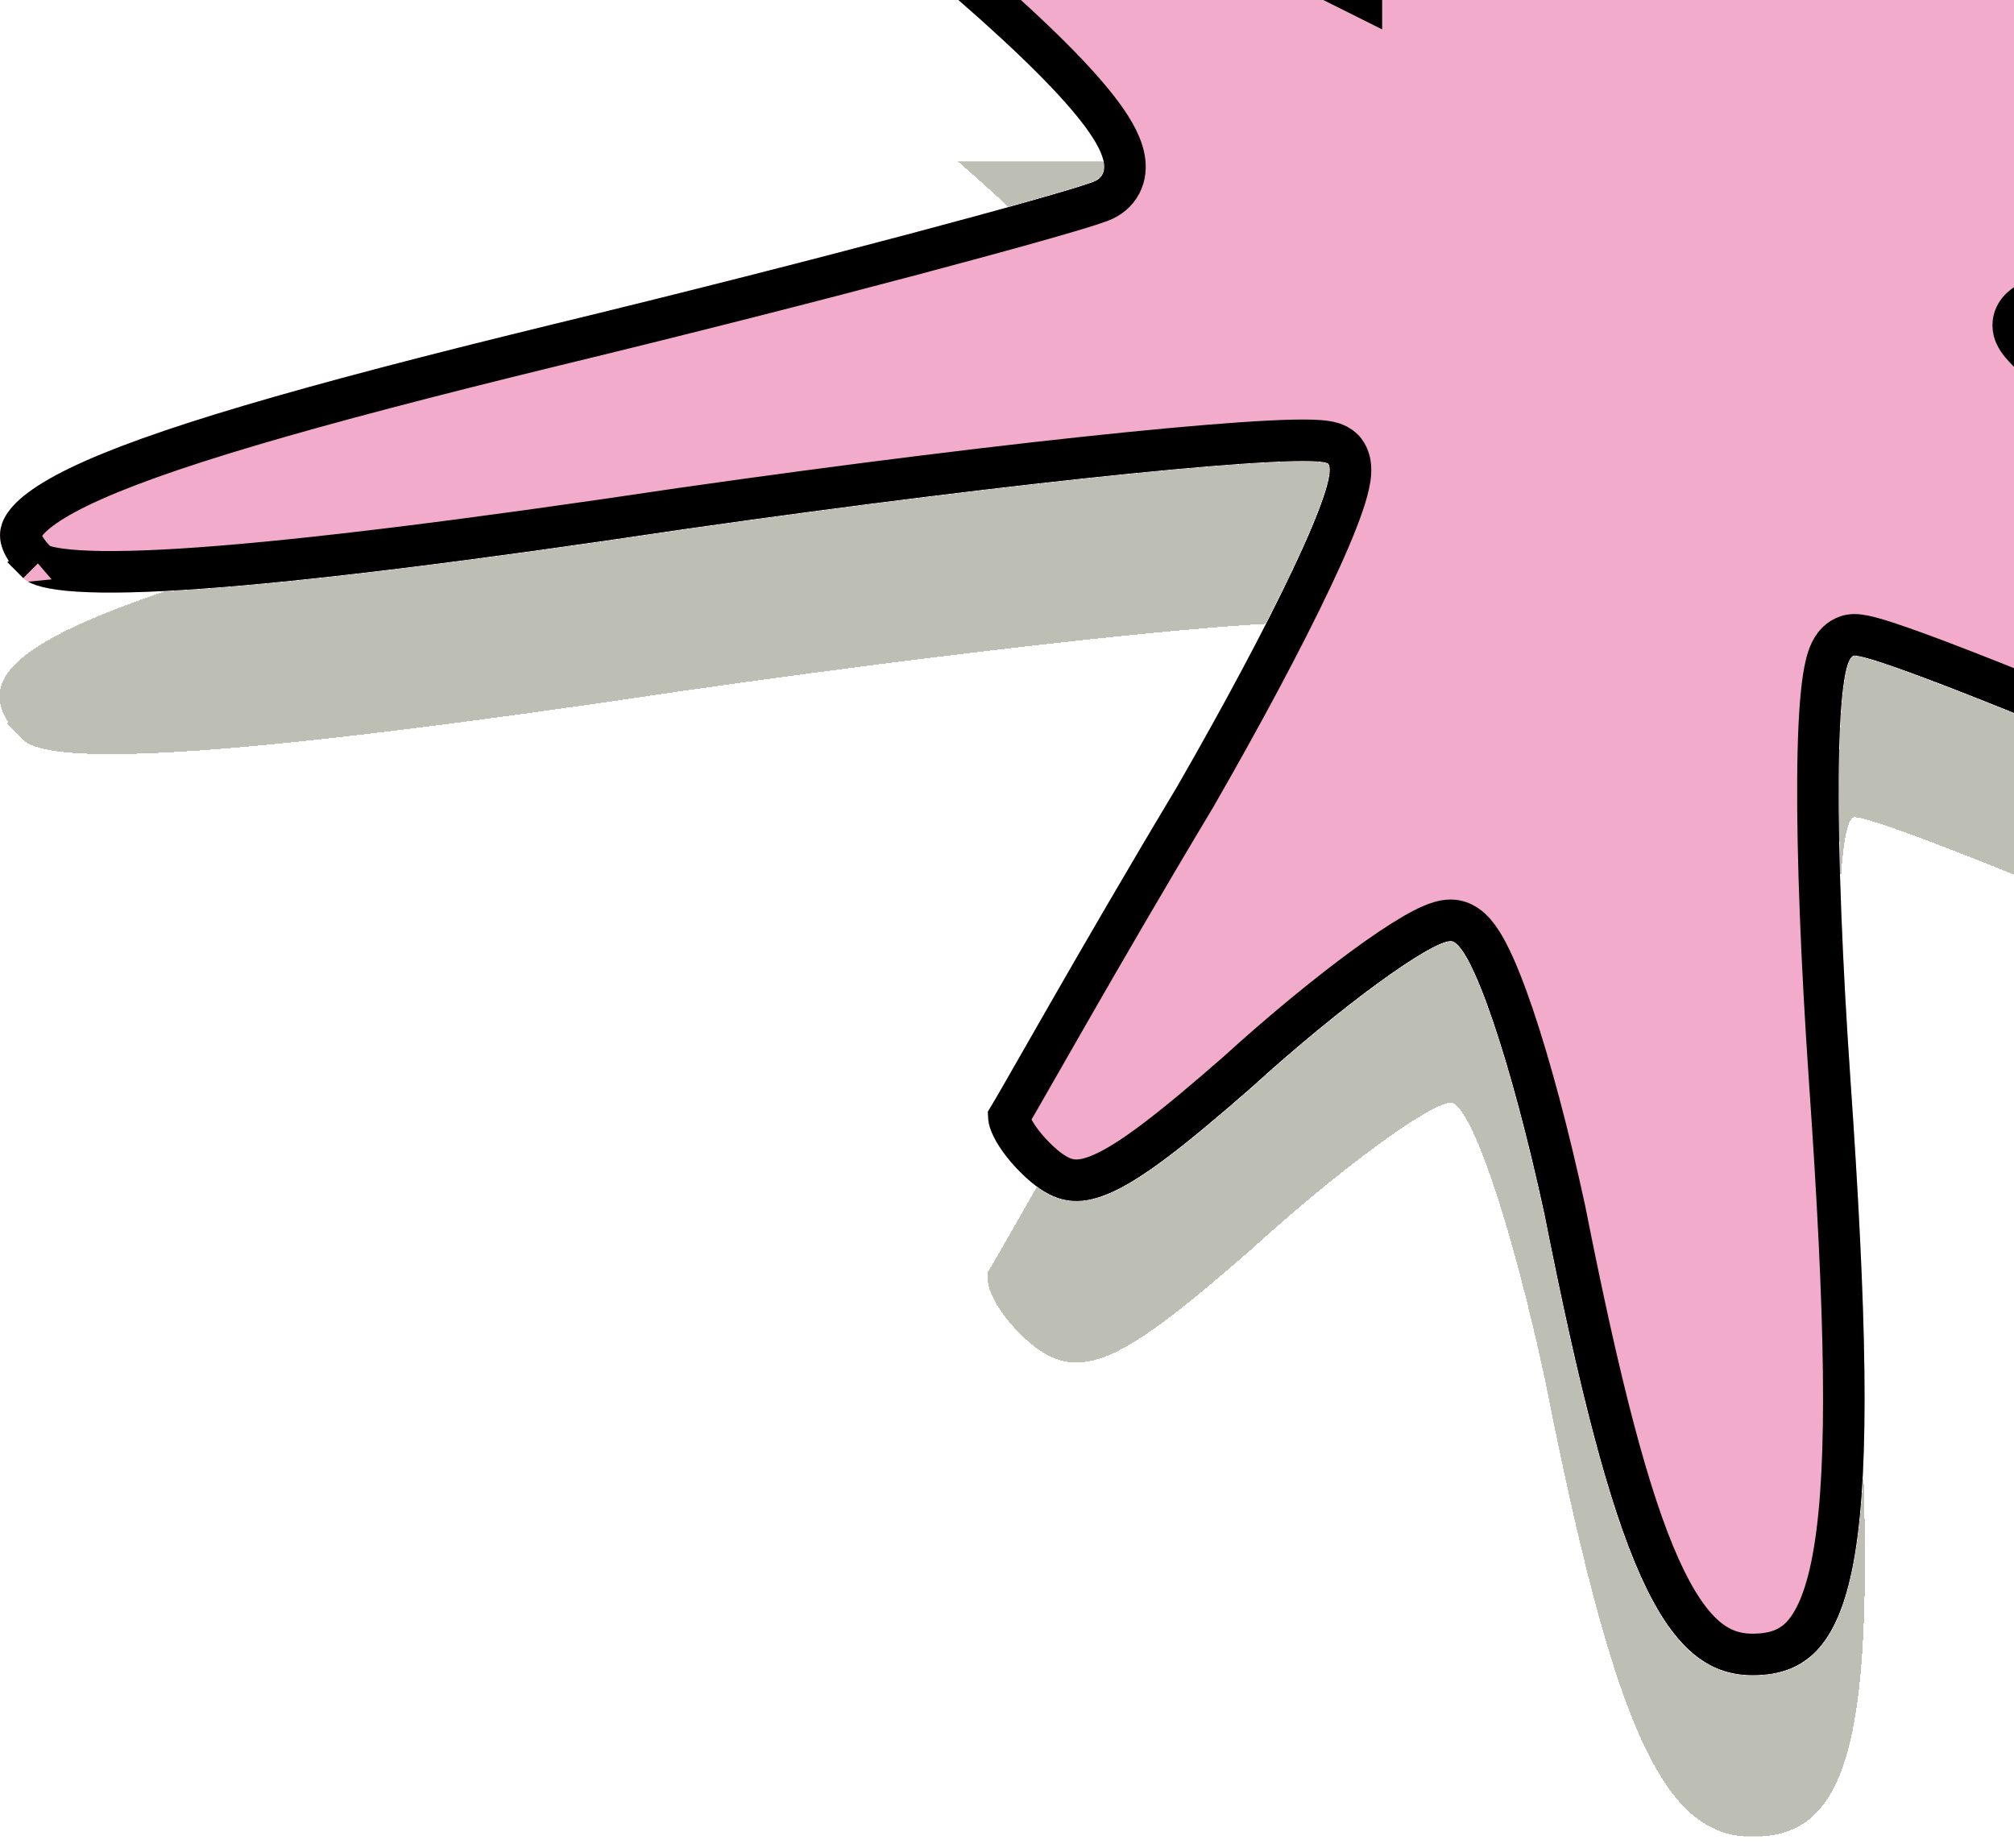
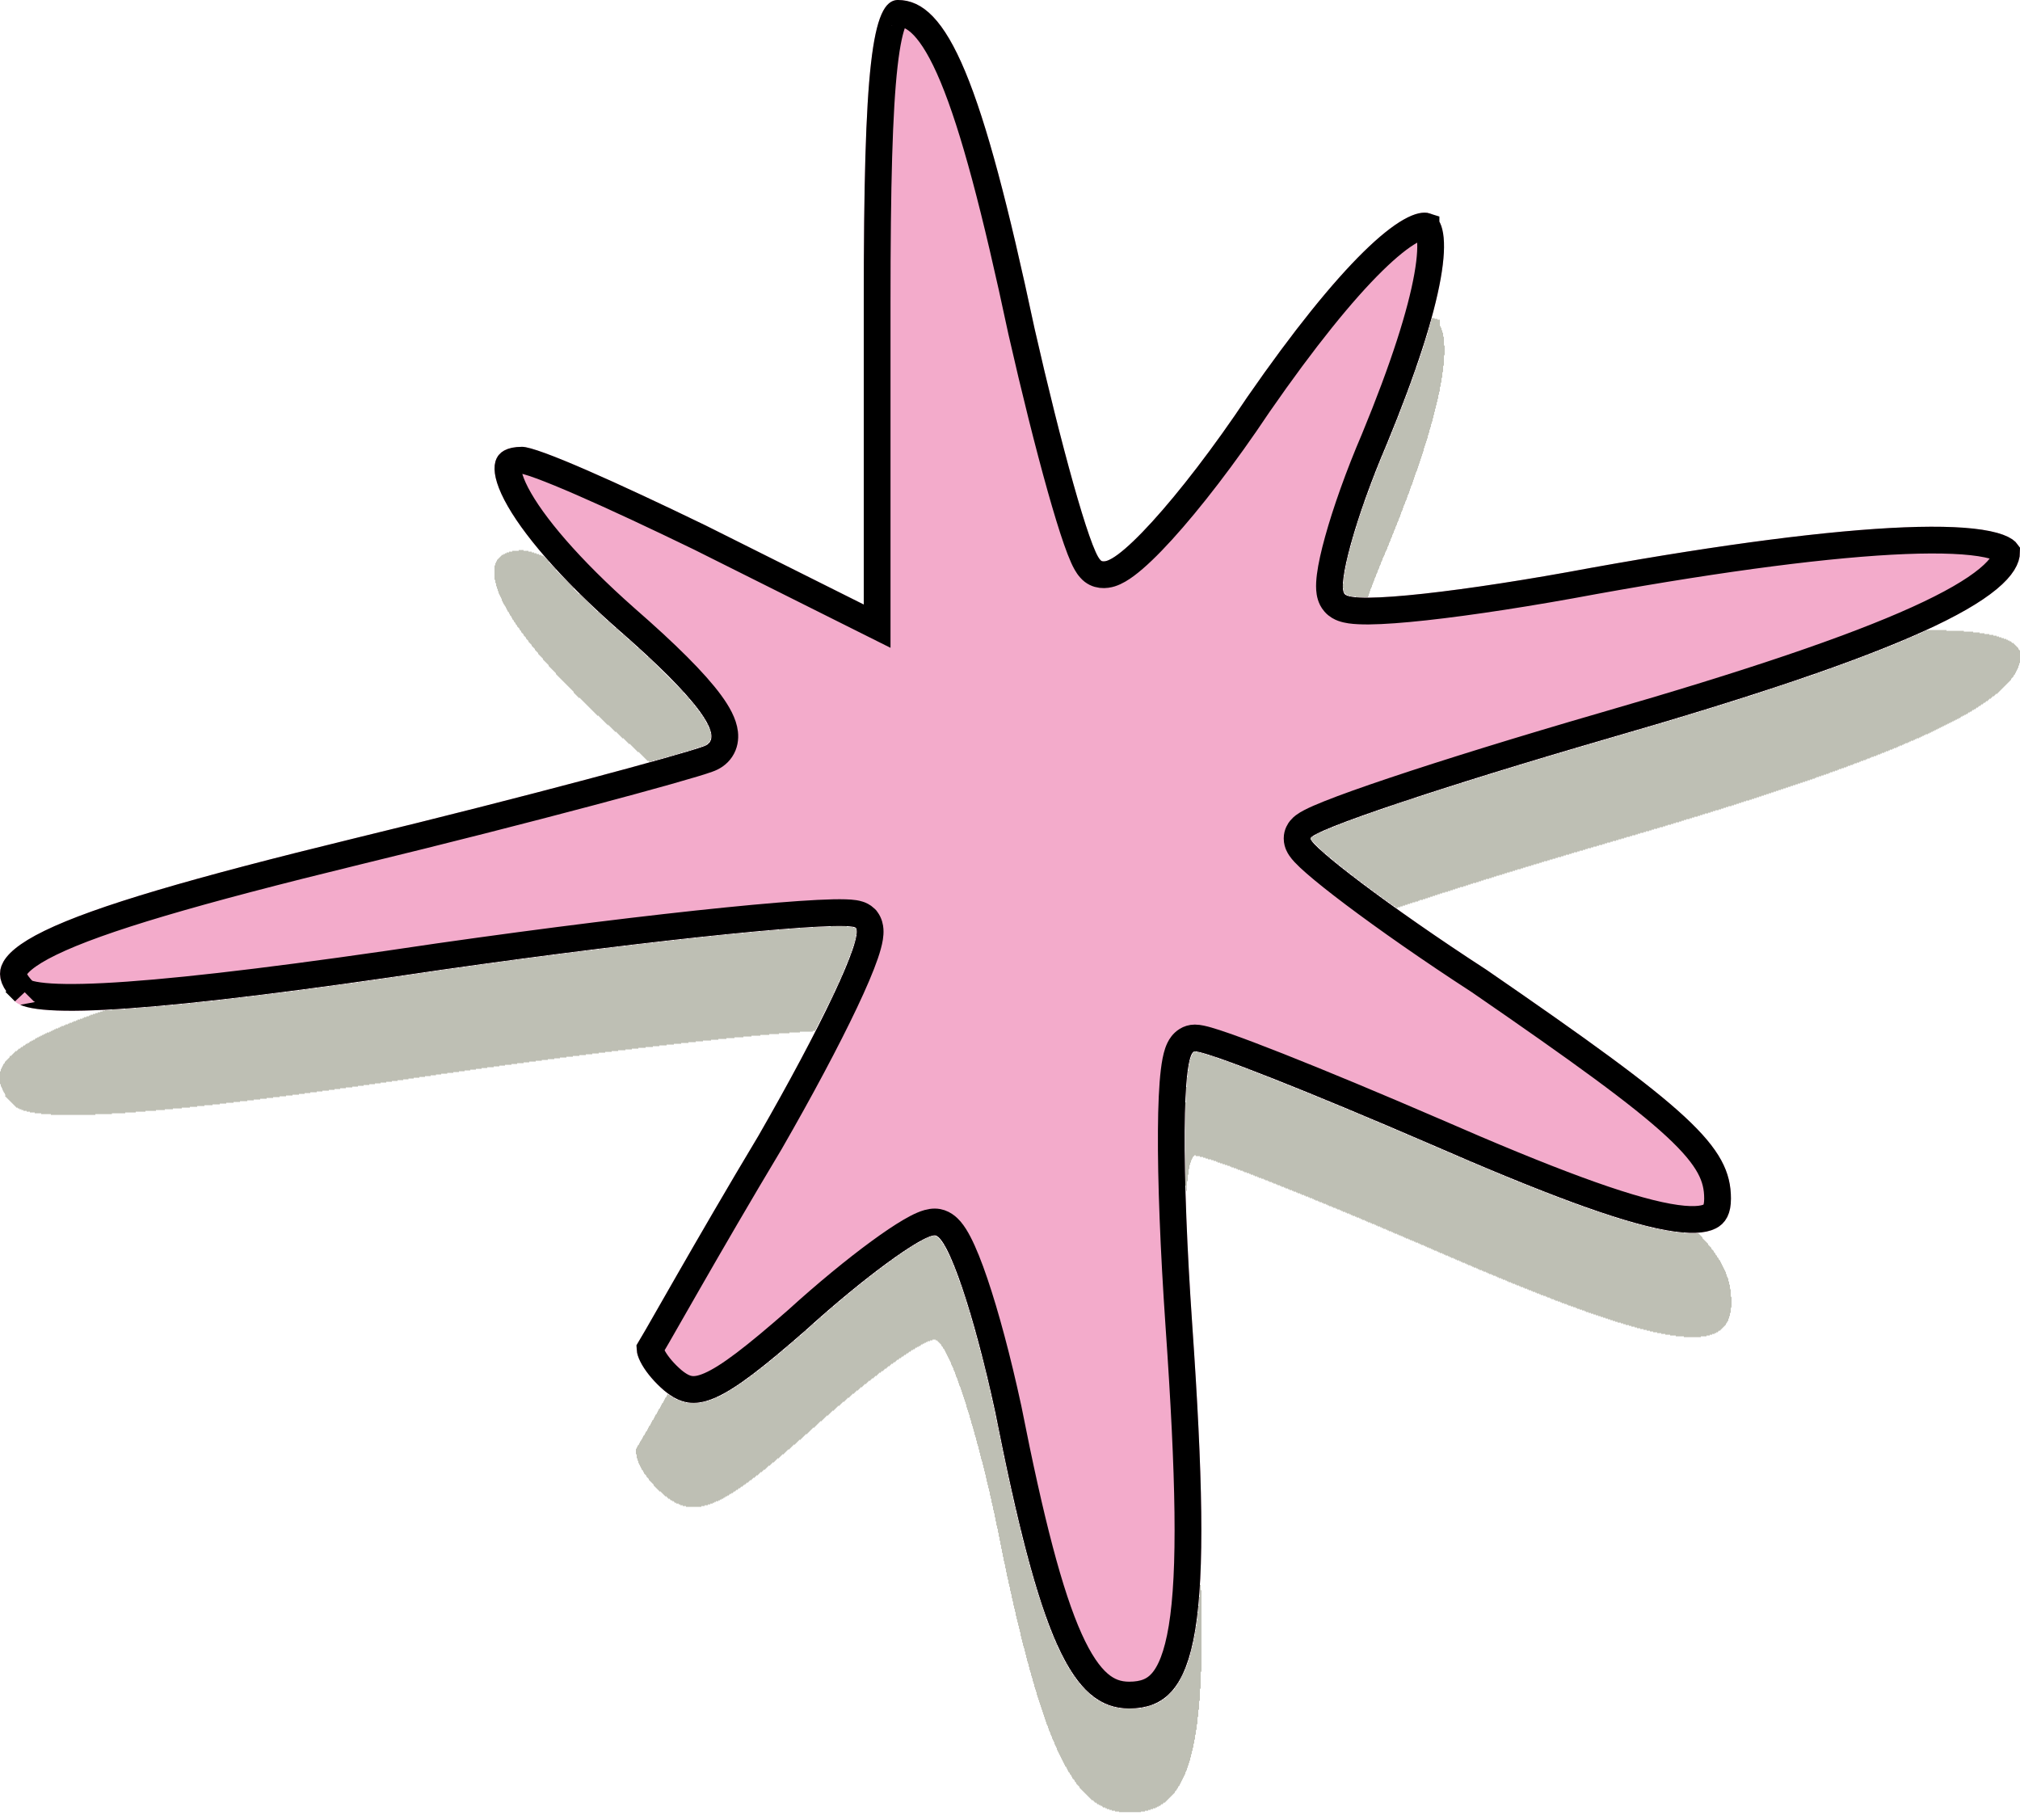
- <svg xmlns="http://www.w3.org/2000/svg" width="97" height="89" viewBox="0 0 97 89" fill="none">
-   <g filter="url(#filter0_d_1_918)">
-     <path d="M64.568 -24.41V-1.82L52.782 -7.713C46.299 -10.856 40.21 -13.606 39.031 -13.606C34.513 -13.606 37.656 -7.516 46.103 -0.052C52.192 5.252 54.353 8.199 52.585 8.788C51.014 9.377 39.424 12.52 26.459 15.663C2.298 21.556 -2.613 24.11 1.119 27.842C2.494 29.217 11.923 28.628 32.942 25.485C49.442 23.128 63.389 21.753 63.979 22.342C64.568 23.128 61.228 30.003 56.71 37.861C51.996 45.718 48.067 52.79 47.674 53.379C47.282 54.165 48.264 55.736 49.639 56.915C51.996 58.879 53.96 57.897 60.246 52.397C64.568 48.468 68.889 45.325 69.872 45.325C70.854 45.325 72.818 51.218 74.39 58.486C77.729 75.38 80.086 80.684 84.408 80.684C89.712 80.684 90.694 74.594 89.123 52.004C88.337 40.611 88.337 31.575 89.319 31.575C90.301 31.575 98.159 34.718 106.802 38.45C123.892 45.915 129.392 46.897 129.392 42.575C129.392 38.646 126.249 35.896 111.123 25.485C103.855 20.771 97.962 16.253 97.962 15.663C97.962 15.074 107.98 11.735 120.159 8.199C141.964 1.913 151 -2.212 151 -5.748C151 -8.695 138.624 -8.106 118.981 -4.57C109.552 -2.802 101.105 -1.82 100.516 -2.605C99.927 -3.195 101.302 -8.302 103.659 -13.802C112.498 -35.214 106.998 -37.178 93.248 -17.338C88.14 -9.677 83.033 -4.177 82.247 -5.159C81.461 -5.945 79.301 -13.802 77.336 -22.445C73.407 -40.91 70.854 -47 67.122 -47C65.157 -47 64.568 -41.893 64.568 -24.41Z" fill="#F3ABCB" />
-     <path d="M65.568 -1.82V-0.202L64.121 -0.925L52.345 -6.813C52.344 -6.814 52.342 -6.815 52.34 -6.816C49.106 -8.383 45.979 -9.849 43.518 -10.921C42.286 -11.458 41.232 -11.891 40.421 -12.188C40.015 -12.337 39.683 -12.447 39.426 -12.518C39.298 -12.554 39.198 -12.577 39.123 -12.591C39.043 -12.607 39.018 -12.606 39.031 -12.606C38.566 -12.606 38.305 -12.525 38.172 -12.453C38.068 -12.396 38.026 -12.337 37.999 -12.247C37.913 -11.963 37.972 -11.283 38.592 -10.089C39.784 -7.798 42.571 -4.508 46.762 -0.803C49.811 1.852 51.946 3.976 53.097 5.545C53.653 6.303 54.088 7.073 54.169 7.794C54.212 8.187 54.156 8.622 53.896 9.011C53.645 9.388 53.279 9.607 52.92 9.73C52.05 10.053 48.71 10.997 44.051 12.235C39.331 13.489 33.185 15.062 26.696 16.635C14.589 19.588 7.433 21.677 3.767 23.462C2.86 23.904 2.208 24.308 1.76 24.675C1.31 25.045 1.119 25.335 1.045 25.537C0.943 25.817 0.962 26.272 1.826 27.135C1.824 27.133 1.823 27.132 1.823 27.132C1.824 27.131 1.926 27.209 2.265 27.296C2.612 27.384 3.108 27.456 3.779 27.498C5.118 27.583 7.031 27.544 9.593 27.361C14.709 26.995 22.29 26.067 32.794 24.496L32.8 24.495C41.061 23.315 48.687 22.38 54.327 21.814C57.145 21.531 59.478 21.338 61.151 21.254C61.984 21.212 62.673 21.196 63.183 21.212C63.435 21.219 63.67 21.235 63.869 21.267C63.968 21.282 64.083 21.305 64.198 21.343C64.29 21.373 64.5 21.45 64.686 21.635L64.736 21.685L64.779 21.742C64.98 22.011 65.028 22.306 65.041 22.488C65.055 22.687 65.037 22.887 65.009 23.067C64.952 23.43 64.831 23.857 64.673 24.318C64.354 25.248 63.832 26.466 63.163 27.878C61.822 30.709 59.844 34.417 57.577 38.359L57.573 38.367L57.568 38.375C55.215 42.296 53.058 46.022 51.439 48.843C50.931 49.729 50.471 50.533 50.074 51.228C49.336 52.52 48.812 53.437 48.588 53.805C48.589 53.824 48.592 53.852 48.601 53.891C48.63 54.032 48.709 54.238 48.86 54.5C49.16 55.02 49.667 55.621 50.284 56.151C50.79 56.572 51.191 56.764 51.565 56.824C51.935 56.883 52.4 56.831 53.068 56.539C54.471 55.925 56.415 54.421 59.581 51.651C61.761 49.669 63.946 47.88 65.72 46.581C66.607 45.932 67.405 45.394 68.058 45.014C68.383 44.824 68.689 44.664 68.963 44.547C69.205 44.444 69.537 44.325 69.872 44.325C70.468 44.325 70.866 44.736 71.042 44.941C71.265 45.2 71.47 45.536 71.658 45.898C72.039 46.63 72.445 47.649 72.856 48.858C73.683 51.287 74.576 54.617 75.367 58.275L75.369 58.284L75.371 58.293C77.042 66.747 78.448 72.19 79.942 75.51C80.687 77.164 81.418 78.208 82.143 78.835C82.838 79.435 83.562 79.684 84.408 79.684C85.519 79.684 86.272 79.378 86.853 78.719C87.481 78.004 88.012 76.76 88.357 74.654C89.047 70.442 88.912 63.39 88.125 52.074L88.125 52.073C87.731 46.362 87.533 41.228 87.558 37.51C87.57 35.657 87.638 34.126 87.771 33.043C87.836 32.51 87.924 32.03 88.05 31.66C88.112 31.481 88.205 31.259 88.358 31.064C88.511 30.868 88.828 30.575 89.319 30.575C89.604 30.575 89.967 30.668 90.273 30.756C90.625 30.856 91.067 31.001 91.579 31.18C92.608 31.54 93.966 32.055 95.555 32.683C98.735 33.94 102.871 35.663 107.198 37.532L107.202 37.534C115.763 41.273 121.306 43.334 124.685 43.949C126.402 44.261 127.339 44.153 127.811 43.913C128.142 43.744 128.392 43.432 128.392 42.575C128.392 41.747 128.231 41.005 127.787 40.191C127.329 39.351 126.55 38.399 125.25 37.195C122.639 34.775 118.141 31.529 110.568 26.317C106.921 23.951 103.616 21.633 101.216 19.826C100.016 18.924 99.031 18.14 98.34 17.538C97.996 17.239 97.707 16.969 97.496 16.741C97.392 16.629 97.287 16.506 97.201 16.378C97.158 16.314 97.107 16.23 97.063 16.131C97.024 16.042 96.962 15.875 96.962 15.663C96.962 15.303 97.142 15.059 97.216 14.968C97.306 14.857 97.405 14.776 97.475 14.723C97.618 14.615 97.789 14.517 97.956 14.431C98.298 14.253 98.773 14.046 99.347 13.817C100.503 13.355 102.156 12.765 104.176 12.088C108.219 10.732 113.783 9.009 119.881 7.238L119.882 7.238C130.778 4.097 138.429 1.51 143.344 -0.717C145.806 -1.833 147.523 -2.833 148.61 -3.732C149.715 -4.645 149.998 -5.309 150 -5.743C149.99 -5.757 149.956 -5.801 149.863 -5.865C149.646 -6.014 149.236 -6.185 148.557 -6.325C147.212 -6.604 145.149 -6.7 142.397 -6.591C136.916 -6.372 128.965 -5.351 119.161 -3.586C114.432 -2.699 109.938 -2.008 106.542 -1.636C104.848 -1.45 103.404 -1.342 102.333 -1.332C101.801 -1.327 101.327 -1.346 100.946 -1.402C100.758 -1.43 100.557 -1.471 100.371 -1.54C100.22 -1.596 99.965 -1.709 99.761 -1.948C99.599 -2.129 99.517 -2.329 99.472 -2.476C99.421 -2.643 99.398 -2.811 99.387 -2.962C99.367 -3.261 99.39 -3.603 99.435 -3.957C99.526 -4.672 99.731 -5.589 100.019 -6.629C100.597 -8.716 101.545 -11.408 102.737 -14.19C104.935 -19.515 106.217 -23.573 106.71 -26.353C106.959 -27.752 106.994 -28.752 106.888 -29.401C106.836 -29.72 106.757 -29.904 106.696 -29.999C106.645 -30.078 106.612 -30.089 106.598 -30.094L106.598 -30.094C106.526 -30.119 106.187 -30.157 105.41 -29.715C104.679 -29.298 103.746 -28.561 102.619 -27.453C100.373 -25.246 97.494 -21.709 94.075 -16.776C91.502 -12.918 88.92 -9.588 86.866 -7.334C85.845 -6.213 84.922 -5.322 84.176 -4.768C83.813 -4.498 83.423 -4.255 83.038 -4.133C82.685 -4.021 81.991 -3.924 81.501 -4.493C81.276 -4.736 81.106 -5.081 80.979 -5.362C80.824 -5.707 80.657 -6.142 80.481 -6.646C80.127 -7.656 79.716 -9.005 79.271 -10.585C78.381 -13.749 77.346 -17.891 76.361 -22.224L76.361 -22.224L76.358 -22.237C74.393 -31.473 72.788 -37.528 71.232 -41.262C70.453 -43.132 69.719 -44.338 69.019 -45.067C68.347 -45.767 67.736 -46 67.122 -46C67.121 -46 67.12 -46 67.12 -46.001C67.118 -46.002 67.117 -46.003 67.096 -45.985C67.047 -45.944 66.94 -45.822 66.809 -45.525C66.542 -44.919 66.296 -43.861 66.102 -42.148C65.716 -38.751 65.568 -33.159 65.568 -24.41V-1.82Z" stroke="black" stroke-width="2" />
+ <svg xmlns="http://www.w3.org/2000/svg" width="151" height="136" viewBox="0 0 151 136" fill="none">
+   <g filter="url(#filter0_d_1_1181)">
+     <path d="M64.568 22.59V45.18L52.782 39.287C46.299 36.144 40.21 33.394 39.031 33.394C34.513 33.394 37.656 39.484 46.103 46.948C52.192 52.252 54.353 55.199 52.585 55.788C51.014 56.377 39.424 59.52 26.459 62.663C2.298 68.556 -2.613 71.11 1.119 74.842C2.494 76.217 11.923 75.628 32.942 72.485C49.442 70.128 63.389 68.753 63.979 69.342C64.568 70.128 61.228 77.003 56.71 84.86C51.996 92.718 48.067 99.79 47.674 100.379C47.282 101.165 48.264 102.736 49.639 103.915C51.996 105.879 53.96 104.897 60.246 99.397C64.568 95.468 68.889 92.325 69.872 92.325C70.854 92.325 72.818 98.218 74.39 105.486C77.729 122.38 80.086 127.684 84.408 127.684C89.712 127.684 90.694 121.594 89.123 99.004C88.337 87.611 88.337 78.574 89.319 78.574C90.301 78.574 98.159 81.717 106.802 85.45C123.892 92.914 129.392 93.897 129.392 89.575C129.392 85.646 126.249 82.896 111.123 72.485C103.855 67.77 97.962 63.252 97.962 62.663C97.962 62.074 107.98 58.734 120.159 55.199C141.964 48.913 151 44.787 151 41.252C151 38.305 138.624 38.894 118.981 42.43C109.552 44.198 101.105 45.18 100.516 44.395C99.927 43.805 101.302 38.698 103.659 33.198C112.498 11.786 106.998 9.822 93.248 29.662C88.14 37.323 83.033 42.823 82.247 41.841C81.461 41.055 79.301 33.198 77.336 24.554C73.407 6.089 70.854 -0 67.122 -0C65.157 -0 64.568 5.107 64.568 22.59Z" fill="#F3ABCB" />
+     <path d="M65.568 45.18V46.798L64.121 46.075L52.345 40.187C52.344 40.186 52.342 40.185 52.34 40.184C49.106 38.616 45.979 37.151 43.518 36.079C42.286 35.542 41.232 35.109 40.421 34.812C40.015 34.663 39.683 34.553 39.426 34.482C39.298 34.446 39.198 34.422 39.123 34.408C39.043 34.393 39.018 34.394 39.031 34.394C38.566 34.394 38.305 34.474 38.172 34.547C38.068 34.604 38.026 34.663 37.999 34.753C37.913 35.037 37.972 35.717 38.592 36.91C39.784 39.202 42.571 42.492 46.762 46.196C49.811 48.852 51.946 50.975 53.097 52.544C53.653 53.303 54.088 54.073 54.169 54.793C54.212 55.187 54.156 55.622 53.896 56.011C53.645 56.388 53.279 56.607 52.92 56.73C52.05 57.053 48.71 57.997 44.051 59.234C39.331 60.488 33.185 62.061 26.696 63.635C14.589 66.588 7.433 68.677 3.767 70.462C2.86 70.903 2.208 71.308 1.76 71.675C1.31 72.045 1.119 72.335 1.045 72.537C0.943 72.817 0.962 73.272 1.826 74.135C1.824 74.133 1.823 74.132 1.823 74.132C1.824 74.131 1.926 74.209 2.265 74.295C2.612 74.383 3.108 74.455 3.779 74.498C5.118 74.583 7.031 74.543 9.593 74.36C14.709 73.995 22.29 73.067 32.794 71.496L32.8 71.495C41.061 70.315 48.687 69.38 54.327 68.814C57.145 68.53 59.478 68.338 61.151 68.254C61.984 68.212 62.673 68.196 63.183 68.212C63.435 68.219 63.67 68.235 63.869 68.266C63.968 68.282 64.083 68.305 64.198 68.343C64.29 68.373 64.5 68.45 64.686 68.635L64.736 68.685L64.779 68.742C64.98 69.011 65.028 69.305 65.041 69.488C65.055 69.687 65.037 69.887 65.009 70.067C64.952 70.43 64.831 70.856 64.673 71.317C64.354 72.248 63.832 73.466 63.163 74.877C61.822 77.709 59.844 81.417 57.577 85.359L57.573 85.367L57.568 85.375C55.215 89.296 53.058 93.022 51.439 95.843C50.931 96.729 50.471 97.533 50.074 98.228C49.336 99.52 48.812 100.437 48.588 100.804C48.589 100.823 48.592 100.852 48.601 100.891C48.63 101.032 48.709 101.238 48.86 101.5C49.16 102.02 49.667 102.621 50.284 103.151C50.79 103.572 51.191 103.764 51.565 103.824C51.935 103.883 52.4 103.831 53.068 103.539C54.471 102.925 56.415 101.42 59.581 98.65C61.761 96.669 63.946 94.88 65.72 93.581C66.607 92.932 67.405 92.394 68.058 92.013C68.383 91.824 68.689 91.663 68.963 91.547C69.205 91.444 69.537 91.325 69.872 91.325C70.468 91.325 70.866 91.736 71.042 91.94C71.265 92.2 71.47 92.536 71.658 92.897C72.039 93.63 72.445 94.649 72.856 95.858C73.683 98.287 74.576 101.617 75.367 105.275L75.369 105.284L75.371 105.292C77.042 113.747 78.448 119.19 79.942 122.51C80.687 124.164 81.418 125.208 82.143 125.834C82.838 126.435 83.562 126.684 84.408 126.684C85.519 126.684 86.272 126.378 86.853 125.718C87.481 125.004 88.012 123.759 88.357 121.653C89.047 117.442 88.912 110.39 88.125 99.073L88.125 99.073C87.731 93.362 87.533 88.228 87.558 84.51C87.57 82.657 87.638 81.126 87.771 80.043C87.836 79.51 87.924 79.03 88.05 78.66C88.112 78.481 88.205 78.259 88.358 78.064C88.511 77.868 88.828 77.574 89.319 77.574C89.604 77.574 89.967 77.668 90.273 77.755C90.625 77.856 91.067 78.001 91.579 78.18C92.608 78.539 93.966 79.054 95.555 79.683C98.735 80.94 102.871 82.663 107.198 84.532L107.202 84.533C115.763 88.273 121.306 90.334 124.685 90.948C126.402 91.26 127.339 91.153 127.811 90.912C128.142 90.744 128.392 90.432 128.392 89.575C128.392 88.747 128.231 88.005 127.787 87.19C127.329 86.351 126.55 85.398 125.25 84.194C122.639 81.775 118.141 78.529 110.568 73.316C106.921 70.951 103.616 68.632 101.216 66.826C100.016 65.923 99.031 65.14 98.34 64.537C97.996 64.239 97.707 63.968 97.496 63.741C97.392 63.629 97.287 63.505 97.201 63.378C97.158 63.314 97.107 63.23 97.063 63.131C97.024 63.041 96.962 62.875 96.962 62.663C96.962 62.303 97.142 62.059 97.216 61.968C97.306 61.857 97.405 61.776 97.475 61.723C97.618 61.615 97.789 61.517 97.956 61.431C98.298 61.253 98.773 61.046 99.347 60.817C100.503 60.355 102.156 59.765 104.176 59.088C108.219 57.731 113.783 56.008 119.881 54.238L119.882 54.238C130.778 51.096 138.429 48.51 143.344 46.283C145.806 45.167 147.523 44.167 148.61 43.268C149.715 42.354 149.998 41.691 150 41.257C149.99 41.243 149.956 41.199 149.863 41.135C149.646 40.986 149.236 40.815 148.557 40.675C147.212 40.396 145.149 40.3 142.397 40.409C136.916 40.627 128.965 41.649 119.161 43.414C114.432 44.3 109.938 44.992 106.542 45.364C104.848 45.55 103.404 45.658 102.333 45.668C101.801 45.672 101.327 45.653 100.946 45.598C100.758 45.57 100.557 45.528 100.371 45.46C100.22 45.404 99.965 45.291 99.761 45.052C99.599 44.87 99.517 44.671 99.472 44.524C99.421 44.357 99.398 44.188 99.387 44.038C99.367 43.739 99.39 43.397 99.435 43.043C99.526 42.328 99.731 41.411 100.019 40.371C100.597 38.284 101.545 35.591 102.737 32.81C104.935 27.485 106.217 23.427 106.71 20.647C106.959 19.248 106.994 18.247 106.888 17.599C106.836 17.279 106.757 17.096 106.696 17.001C106.645 16.922 106.612 16.91 106.598 16.906L106.598 16.905C106.526 16.881 106.187 16.843 105.41 17.285C104.679 17.701 103.746 18.439 102.619 19.546C100.373 21.754 97.494 25.291 94.075 30.224C91.502 34.082 88.92 37.411 86.866 39.666C85.845 40.787 84.922 41.678 84.176 42.232C83.813 42.502 83.423 42.745 83.038 42.867C82.685 42.979 81.991 43.076 81.501 42.507C81.276 42.264 81.106 41.919 80.979 41.637C80.824 41.293 80.657 40.858 80.481 40.354C80.127 39.344 79.716 37.995 79.271 36.415C78.381 33.251 77.346 29.109 76.361 24.776L76.361 24.776L76.358 24.762C74.393 15.527 72.788 9.472 71.232 5.737C70.453 3.868 69.719 2.662 69.019 1.933C68.347 1.233 67.736 1 67.122 1C67.121 1 67.12 0.999 67.12 0.999C67.118 0.998 67.117 0.997 67.096 1.015C67.047 1.056 66.94 1.177 66.809 1.474C66.542 2.081 66.296 3.139 66.102 4.852C65.716 8.249 65.568 13.841 65.568 22.59V45.18Z" stroke="black" stroke-width="2" />
  </g>
  <defs>
-     <filter id="filter0_d_1_918" x="0" y="-47" width="151" height="135.448" filterUnits="userSpaceOnUse" color-interpolation-filters="sRGB">
+     <filter id="filter0_d_1_1181" x="0" y="-0" width="151" height="135.448" filterUnits="userSpaceOnUse" color-interpolation-filters="sRGB">
      <feFlood flood-opacity="0" result="BackgroundImageFix" />
      <feColorMatrix in="SourceAlpha" type="matrix" values="0 0 0 0 0 0 0 0 0 0 0 0 0 0 0 0 0 0 127 0" result="hardAlpha" />
      <feOffset dy="7.765" />
      <feComposite in2="hardAlpha" operator="out" />
      <feColorMatrix type="matrix" values="0 0 0 0 0.745 0 0 0 0 0.749 0 0 0 0 0.706 0 0 0 1 0" />
-       <feBlend mode="normal" in2="BackgroundImageFix" result="effect1_dropShadow_1_918" />
-       <feBlend mode="normal" in="SourceGraphic" in2="effect1_dropShadow_1_918" result="shape" />
+       <feBlend mode="normal" in2="BackgroundImageFix" result="effect1_dropShadow_1_1181" />
+       <feBlend mode="normal" in="SourceGraphic" in2="effect1_dropShadow_1_1181" result="shape" />
    </filter>
  </defs>
</svg>
